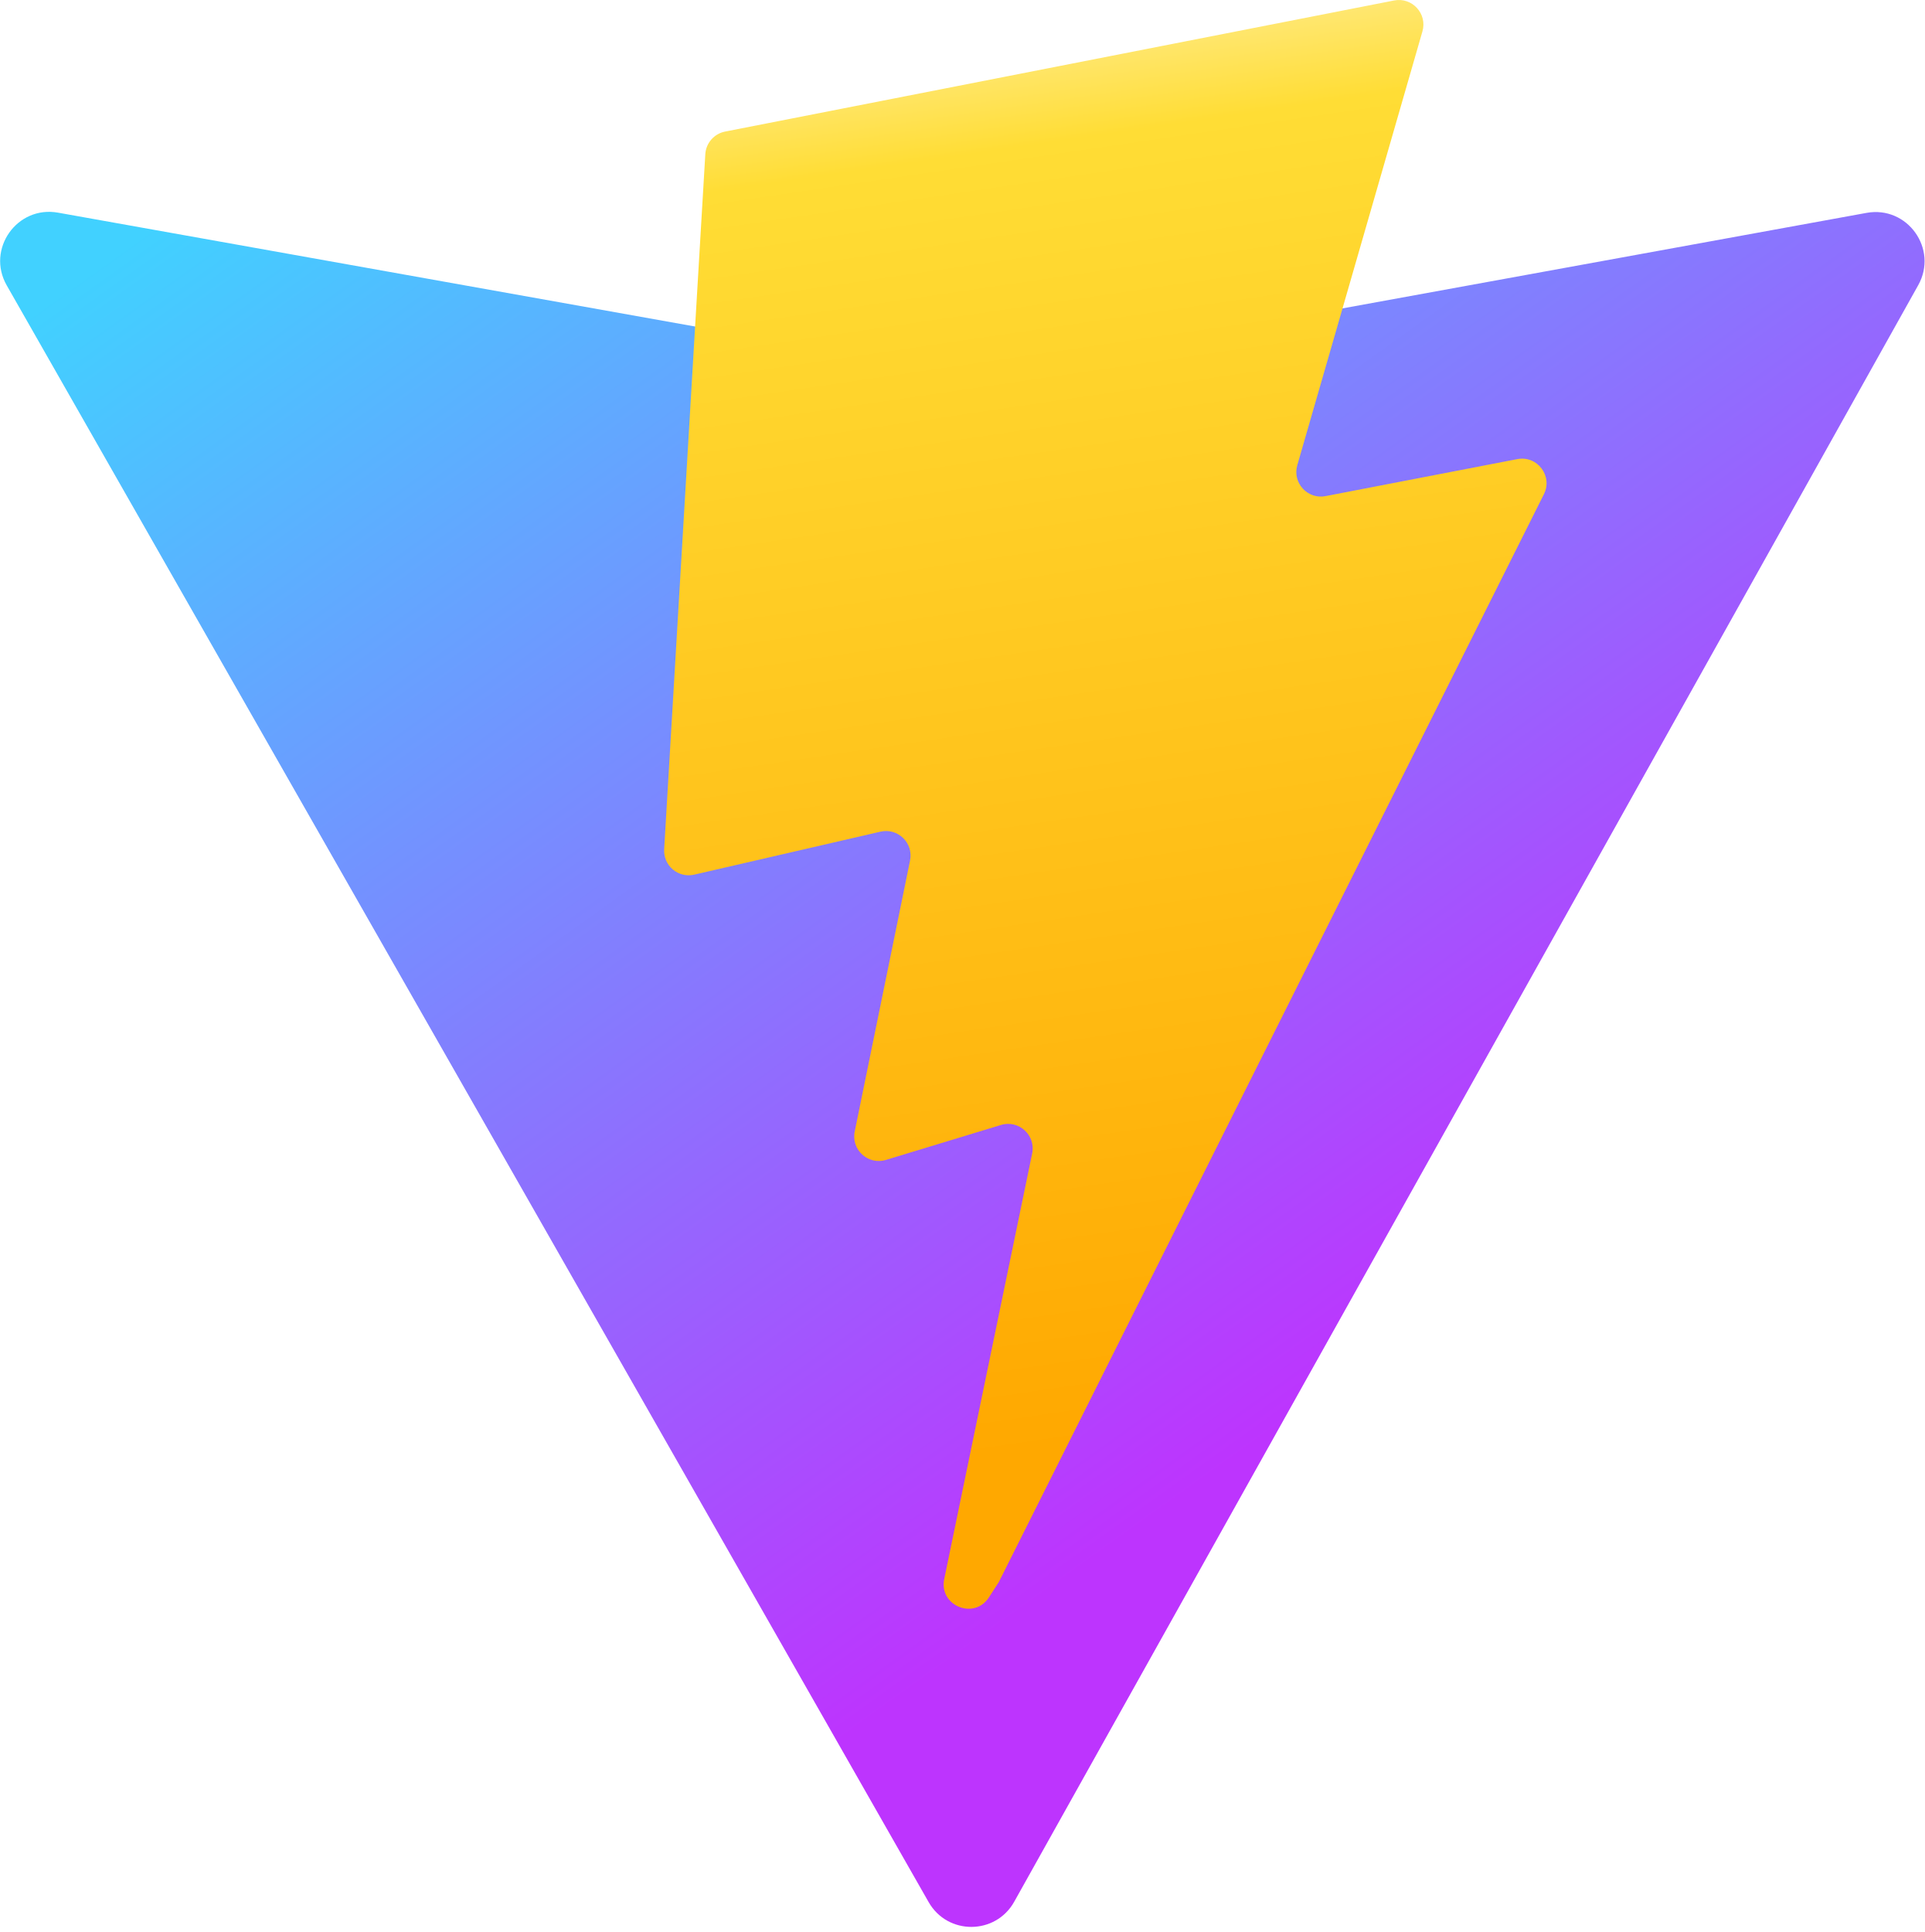
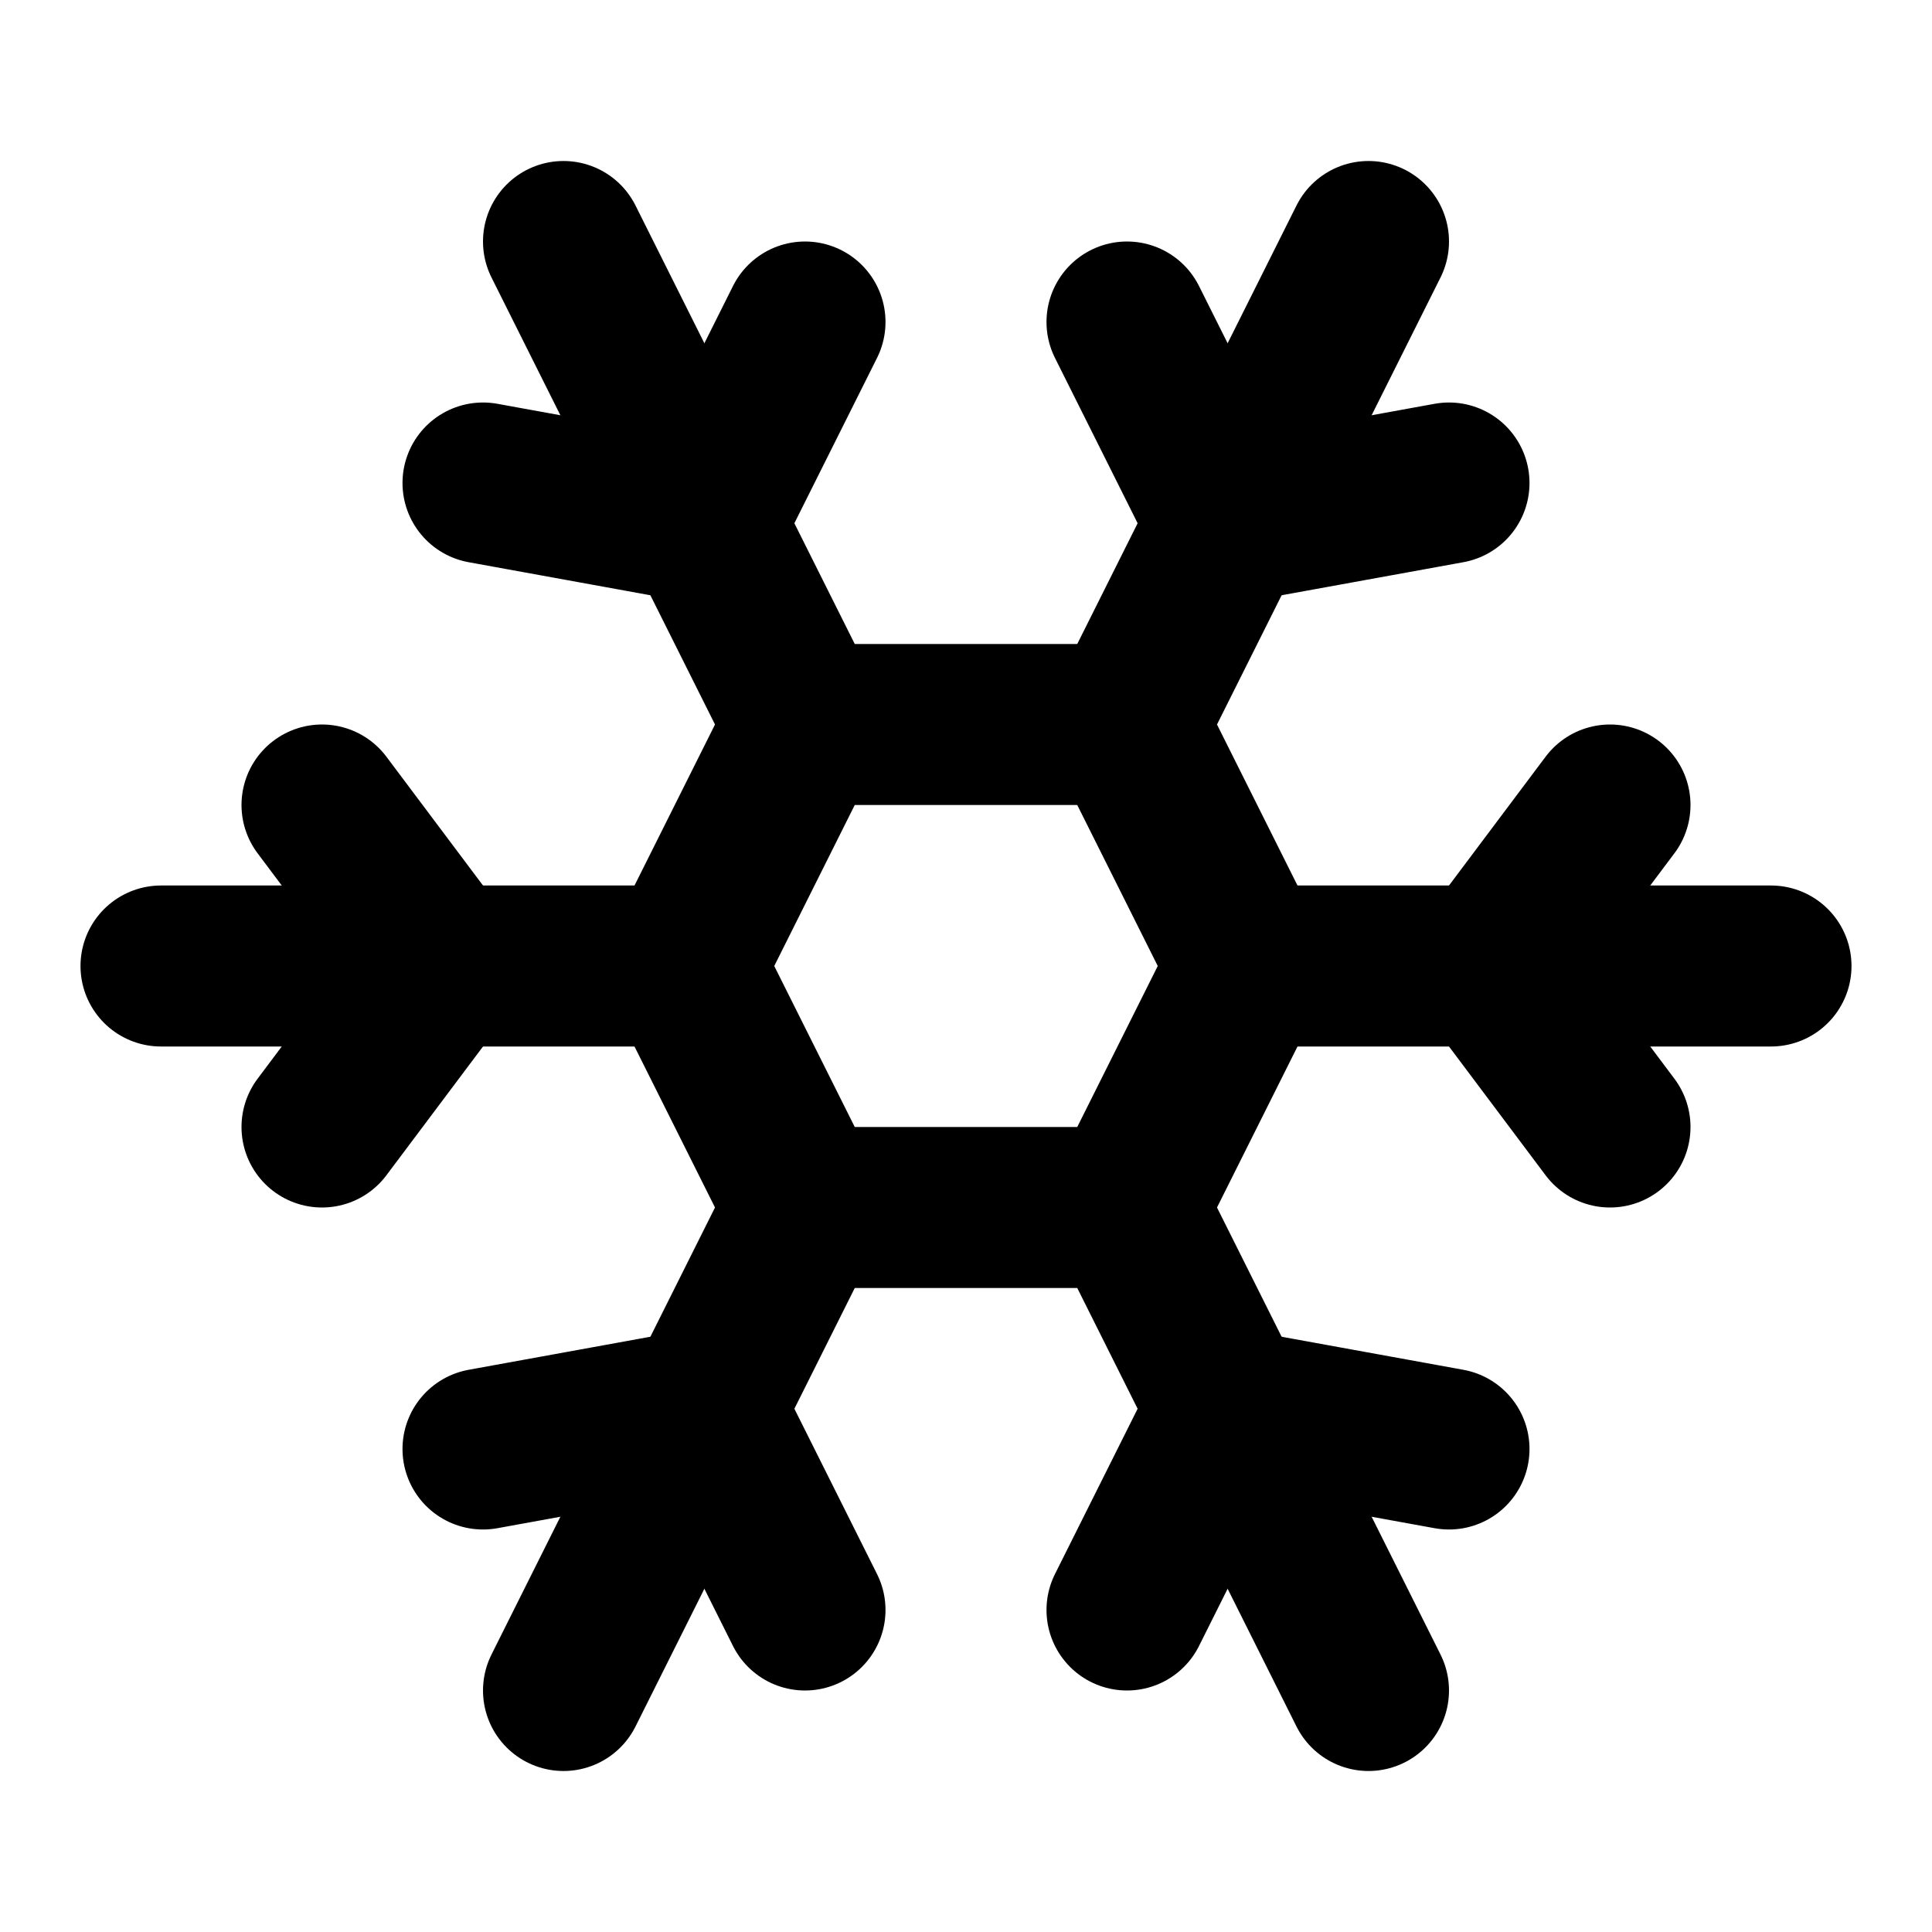
- <svg xmlns="http://www.w3.org/2000/svg" aria-hidden="true" role="img" class="iconify iconify--logos" width="31.88" height="32" preserveAspectRatio="xMidYMid meet" viewBox="0 0 256 257">
-   <defs>
-     <linearGradient id="IconifyId1813088fe1fbc01fb466" x1="-.828%" x2="57.636%" y1="7.652%" y2="78.411%">
-       <stop offset="0%" stop-color="#41D1FF" />
-       <stop offset="100%" stop-color="#BD34FE" />
-     </linearGradient>
-     <linearGradient id="IconifyId1813088fe1fbc01fb467" x1="43.376%" x2="50.316%" y1="2.242%" y2="89.03%">
-       <stop offset="0%" stop-color="#FFEA83" />
-       <stop offset="8.333%" stop-color="#FFDD35" />
-       <stop offset="100%" stop-color="#FFA800" />
-     </linearGradient>
-   </defs>
-   <path fill="url(#IconifyId1813088fe1fbc01fb466)" d="M255.153 37.938L134.897 252.976c-2.483 4.44-8.862 4.466-11.382.048L.875 37.958c-2.746-4.814 1.371-10.646 6.827-9.67l120.385 21.517a6.537 6.537 0 0 0 2.322-.004l117.867-21.483c5.438-.991 9.574 4.796 6.877 9.62Z" />
-   <path fill="url(#IconifyId1813088fe1fbc01fb467)" d="M185.432.063L96.44 17.501a3.268 3.268 0 0 0-2.634 3.014l-5.474 92.456a3.268 3.268 0 0 0 3.997 3.378l24.777-5.718c2.318-.535 4.413 1.507 3.936 3.838l-7.361 36.047c-.495 2.426 1.782 4.5 4.151 3.78l15.304-4.649c2.372-.72 4.652 1.36 4.15 3.788l-11.698 56.621c-.732 3.542 3.979 5.473 5.943 2.437l1.313-2.028l72.516-144.72c1.215-2.423-.88-5.186-3.54-4.672l-25.505 4.922c-2.396.462-4.435-1.77-3.759-4.114l16.646-57.705c.677-2.35-1.37-4.583-3.769-4.113Z" />
+ <svg xmlns="http://www.w3.org/2000/svg" width="24" height="24" viewBox="0 0 24 24" fill="none" stroke="currentColor" stroke-width="2" stroke-linecap="round" color="rgba(160, 227, 246, 0.9);" stroke-linejoin="round" class="lucide lucide-snowflake-icon lucide-snowflake">
+   <path d="m10 20-1.25-2.5L6 18" />
+   <path d="M10 4 8.75 6.5 6 6" />
+   <path d="m14 20 1.25-2.5L18 18" />
+   <path d="m14 4 1.25 2.5L18 6" />
+   <path d="m17 21-3-6h-4" />
+   <path d="m17 3-3 6 1.5 3" />
+   <path d="M2 12h6.5L10 9" />
+   <path d="m20 10-1.5 2 1.5 2" />
+   <path d="M22 12h-6.5L14 15" />
+   <path d="m4 10 1.5 2L4 14" />
+   <path d="m7 21 3-6-1.5-3" />
+   <path d="m7 3 3 6h4" />
</svg>
